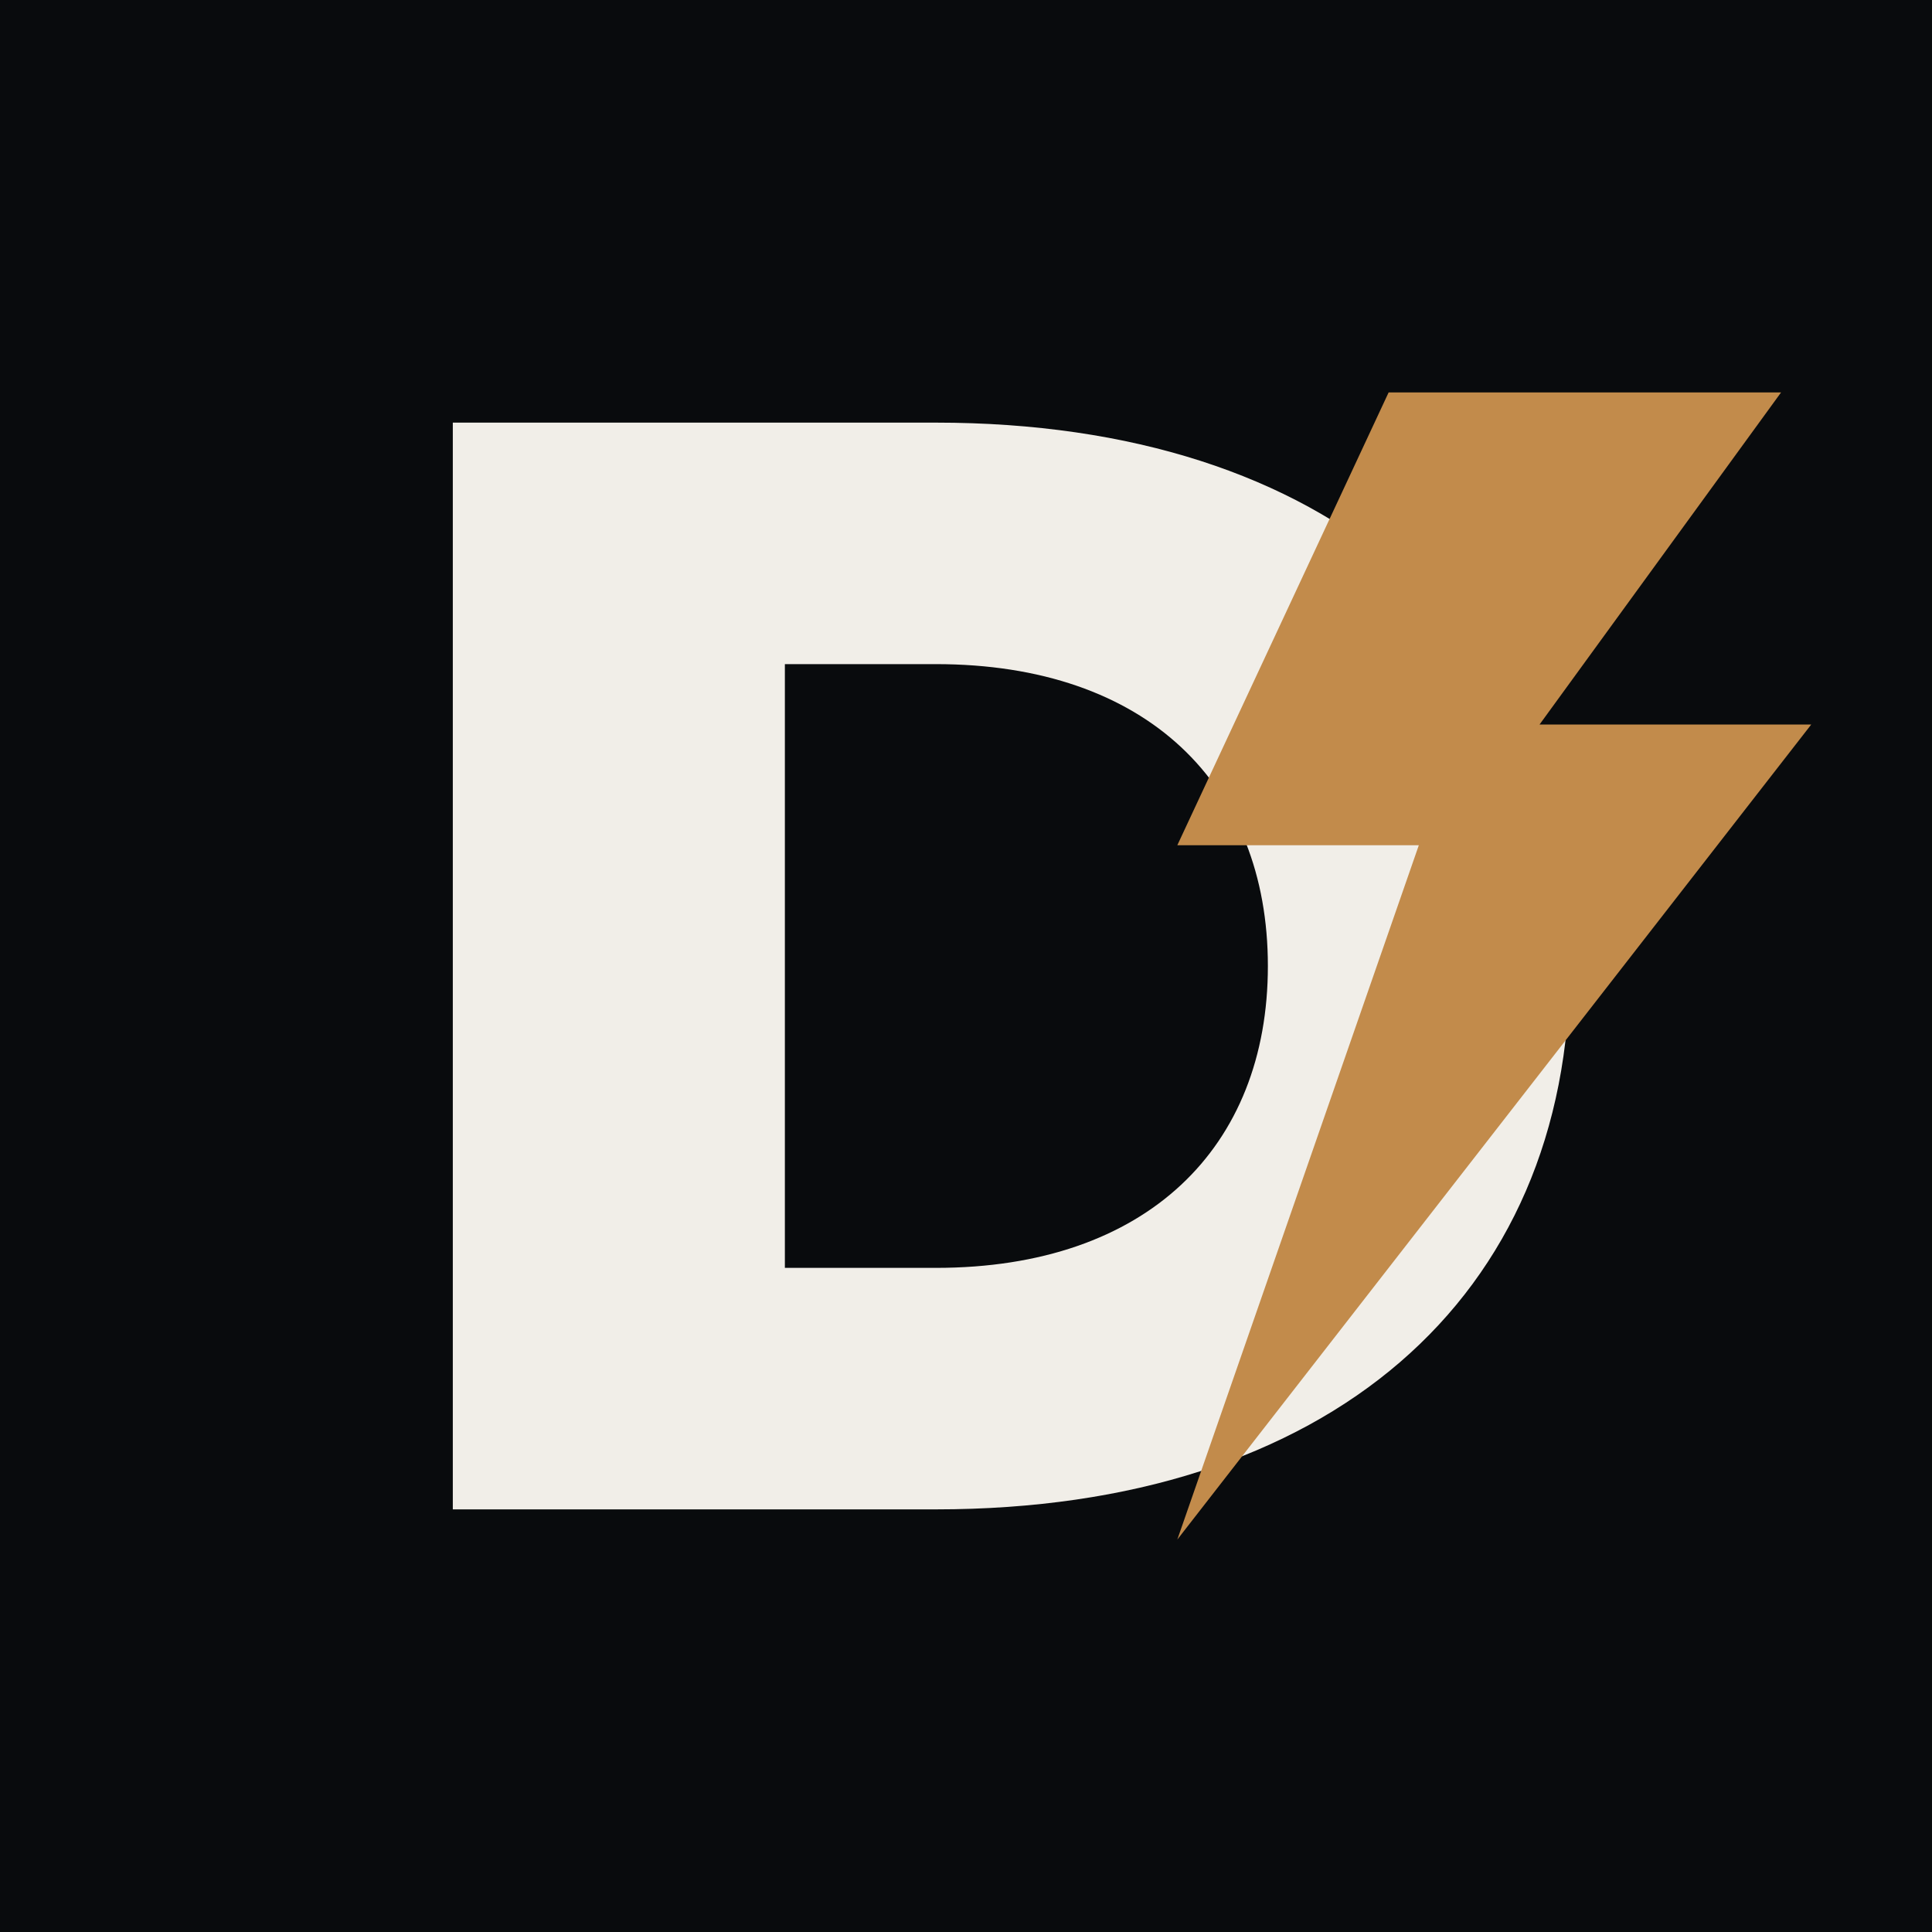
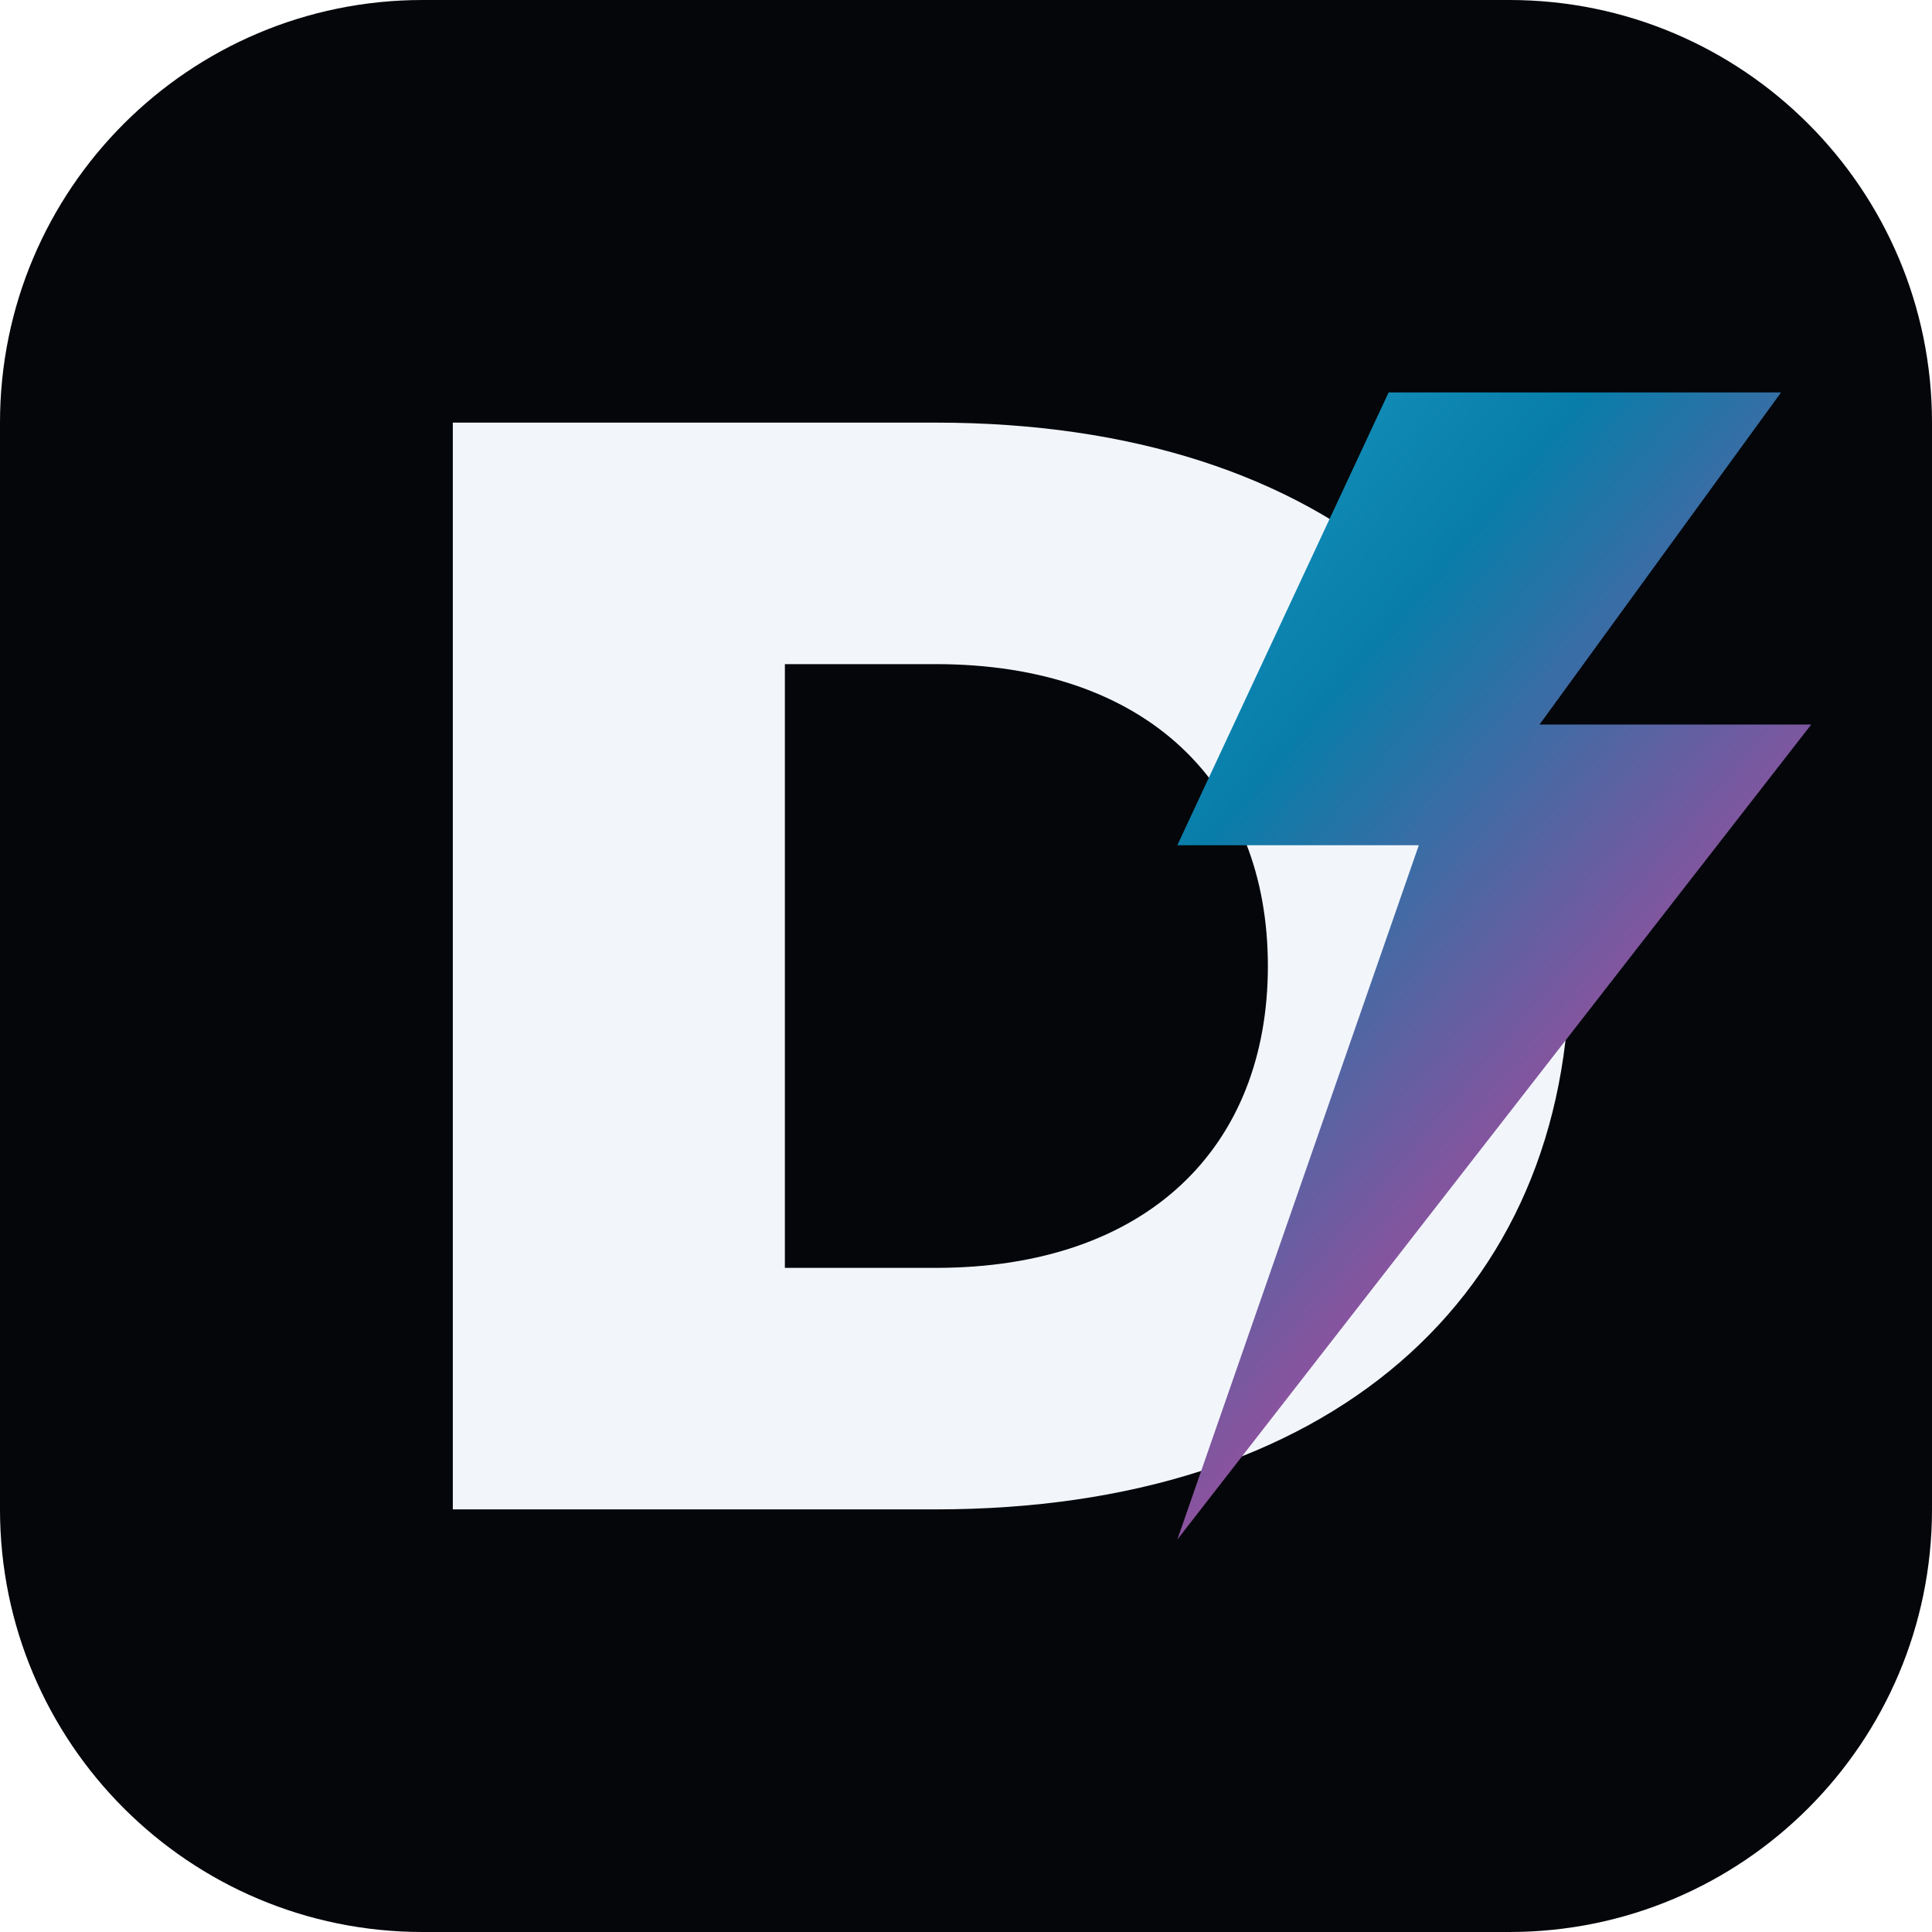
<svg xmlns="http://www.w3.org/2000/svg" viewBox="0 0 64 64">
-   <rect width="64" height="64" fill="#090b0d" />
-   <path d="M15 14h16c13 0 21 7 21 18S44 50 31 50H15V14Zm11 8v20h5c7 0 11-4 11-10s-4-10-11-10h-5Z" fill="#f1eee8" />
-   <path d="m46 13-7 15h8l-8 23 21-27h-9l8-11H46Z" fill="#c28b4b" />
+   <defs>
+     <linearGradient id="electric" x1="8" y1="12" x2="55" y2="52" gradientUnits="userSpaceOnUse">
+       <stop stop-color="#42d5ff" />
+       <stop offset=".56" stop-color="#087da9" />
+       <stop offset="1" stop-color="#ff2d95" />
+     </linearGradient>
+   </defs>
+   <rect width="64" height="64" rx="14" fill="#04060a" />
+   <path d="M15 14h16c13 0 21 7 21 18S44 50 31 50H15V14Zm11 8v20h5c7 0 11-4 11-10s-4-10-11-10h-5Z" fill="#f2f6fb" />
+   <path d="m46 13-7 15h8l-8 23 21-27h-9l8-11H46Z" fill="url(#electric)" />
</svg>
